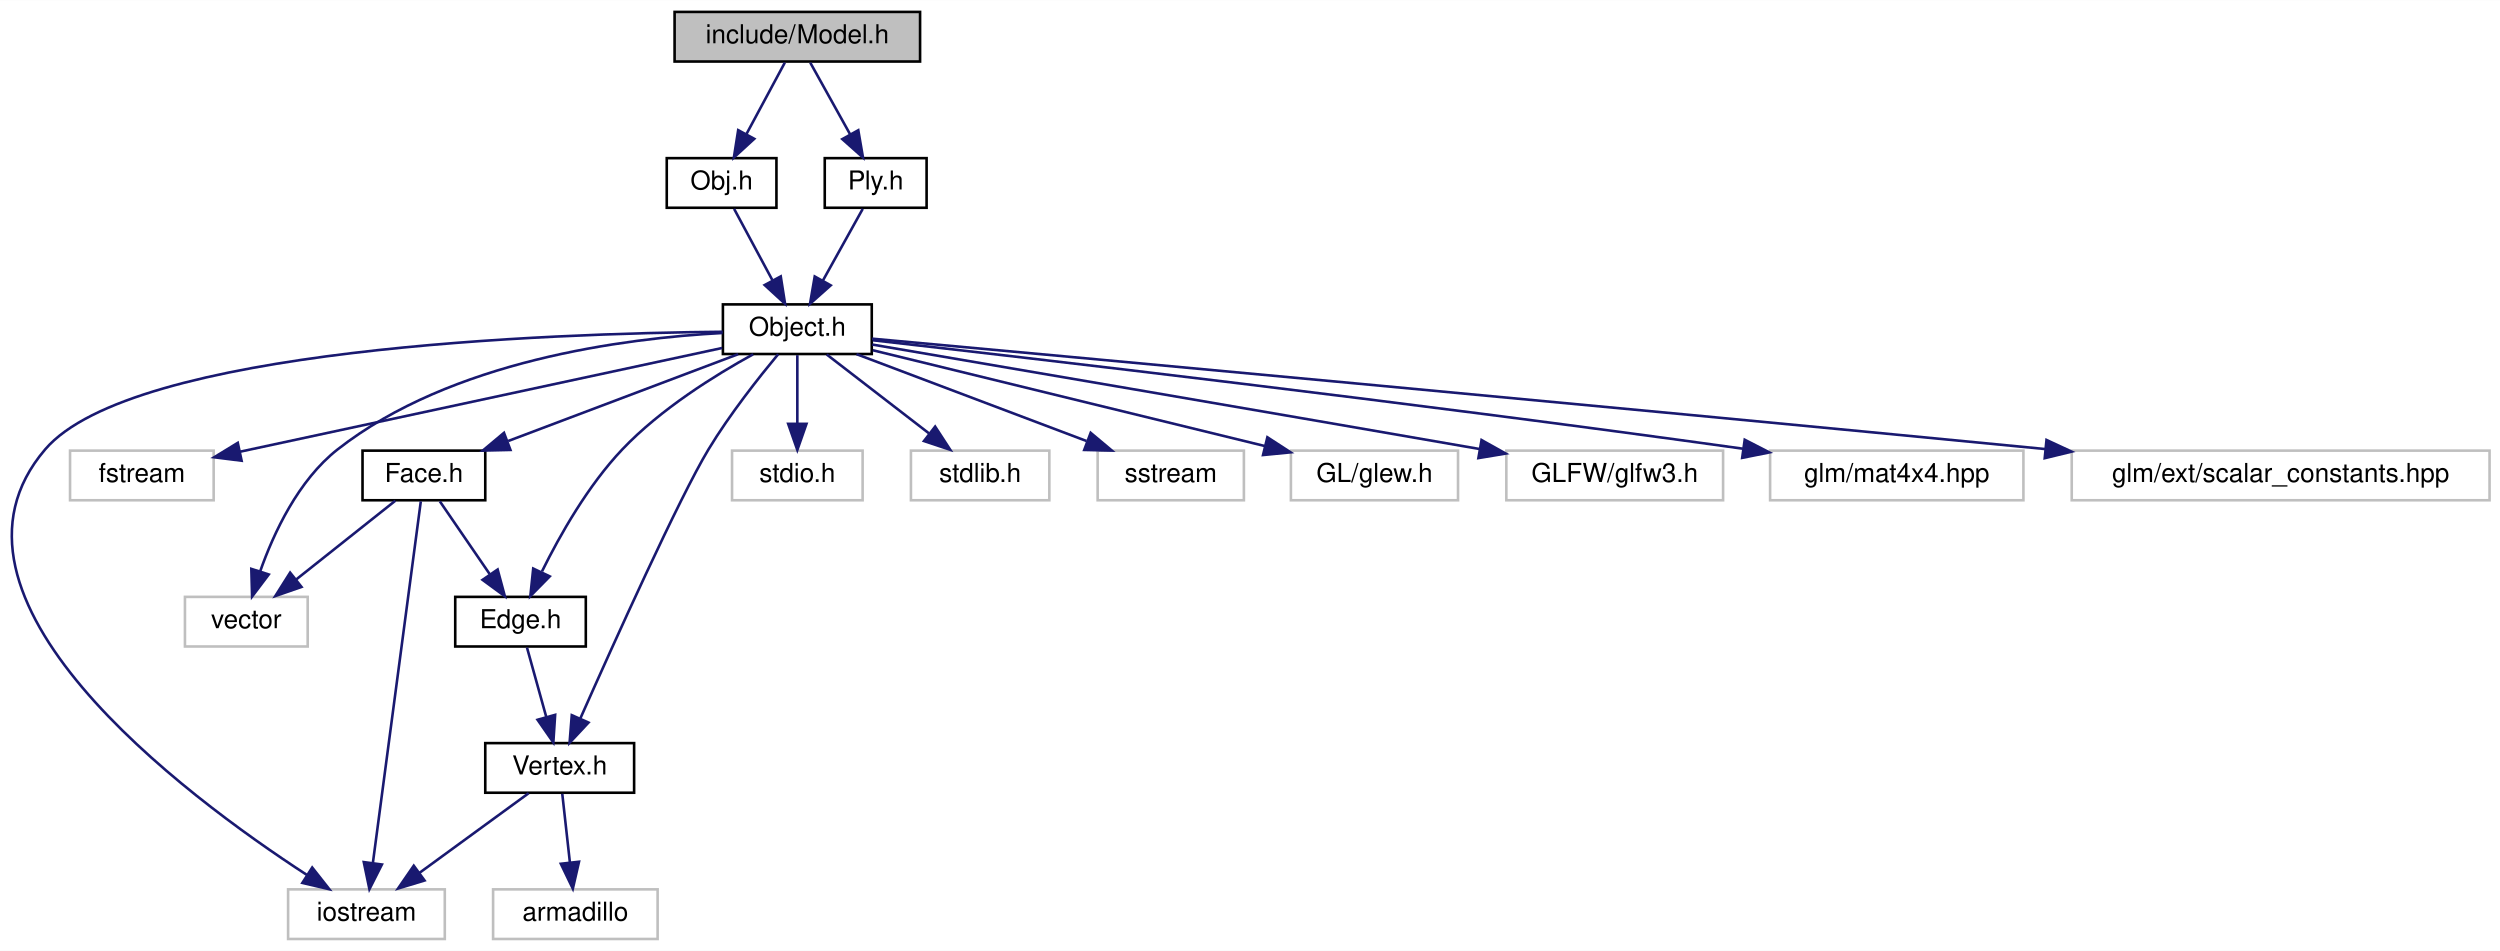
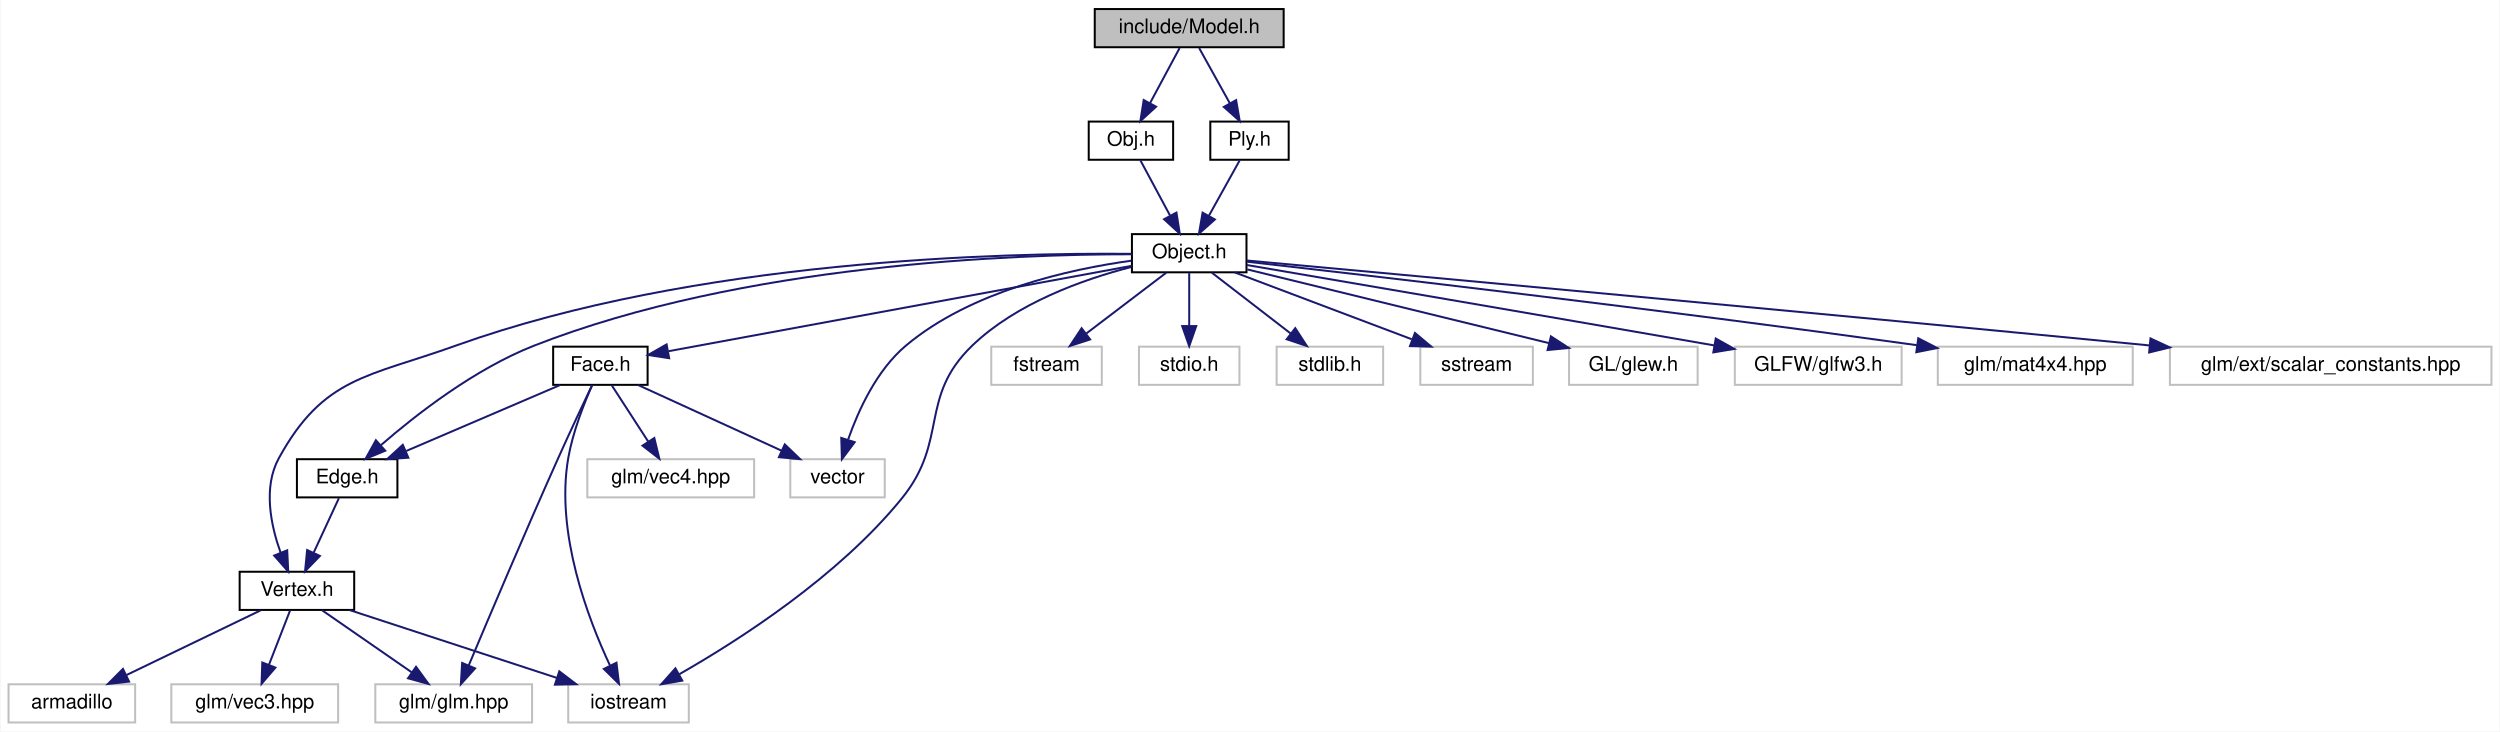
- <svg xmlns="http://www.w3.org/2000/svg" xmlns:xlink="http://www.w3.org/1999/xlink" width="957pt" height="364pt" viewBox="0.00 0.00 957.32 364.00">
+ <svg xmlns="http://www.w3.org/2000/svg" xmlns:xlink="http://www.w3.org/1999/xlink" width="1244pt" height="364pt" viewBox="0.00 0.00 1243.50 364.00">
  <g id="graph0" class="graph" transform="scale(1 1) rotate(0) translate(4 360)">
-     <polygon fill="white" stroke="transparent" points="-4,4 -4,-360 953.32,-360 953.32,4 -4,4" />
+     <polygon fill="white" stroke="transparent" points="-4,4 -4,-360 1239.5,-360 1239.5,4 -4,4" />
    <g id="node1" class="node">
      <g id="a_node1">
        <a xlink:title=" ">
-           <polygon fill="#bfbfbf" stroke="black" points="254.32,-336.5 254.32,-355.5 348.32,-355.5 348.32,-336.5 254.32,-336.5" />
-           <text text-anchor="middle" x="301.32" y="-343.5" font-family="Helvetica,sans-Serif" font-size="10.00">include/Model.h</text>
+           <polygon fill="#bfbfbf" stroke="black" points="540.5,-336.5 540.5,-355.5 634.5,-355.5 634.5,-336.5 540.5,-336.5" />
+           <text text-anchor="middle" x="587.5" y="-343.5" font-family="Helvetica,sans-Serif" font-size="10.00">include/Model.h</text>
        </a>
      </g>
    </g>
    <g id="node2" class="node">
      <g id="a_node2">
        <a xlink:href="Obj_8h.html" target="_top" xlink:title=" ">
-           <polygon fill="white" stroke="black" points="251.32,-280.5 251.32,-299.5 293.32,-299.5 293.32,-280.5 251.32,-280.5" />
-           <text text-anchor="middle" x="272.32" y="-287.5" font-family="Helvetica,sans-Serif" font-size="10.00">Obj.h</text>
+           <polygon fill="white" stroke="black" points="537.5,-280.5 537.5,-299.5 579.5,-299.5 579.5,-280.5 537.5,-280.5" />
+           <text text-anchor="middle" x="558.5" y="-287.5" font-family="Helvetica,sans-Serif" font-size="10.00">Obj.h</text>
        </a>
      </g>
    </g>
    <g id="edge1" class="edge">
-       <path fill="none" stroke="midnightblue" d="M296.53,-336.08C292.56,-328.69 286.79,-317.95 281.88,-308.81" />
-       <polygon fill="midnightblue" stroke="midnightblue" points="284.83,-306.91 277.02,-299.75 278.67,-310.22 284.83,-306.91" />
-     </g>
-     <g id="node18" class="node">
-       <g id="a_node18">
+       <path fill="none" stroke="midnightblue" d="M582.71,-336.08C578.74,-328.69 572.97,-317.95 568.07,-308.81" />
+       <polygon fill="midnightblue" stroke="midnightblue" points="571.01,-306.91 563.2,-299.75 564.85,-310.22 571.01,-306.91" />
+     </g>
+     <g id="node21" class="node">
+       <g id="a_node21">
        <a xlink:href="Ply_8h.html" target="_top" xlink:title=" ">
-           <polygon fill="white" stroke="black" points="311.82,-280.5 311.82,-299.5 350.82,-299.5 350.82,-280.5 311.82,-280.5" />
-           <text text-anchor="middle" x="331.32" y="-287.5" font-family="Helvetica,sans-Serif" font-size="10.00">Ply.h</text>
-         </a>
-       </g>
-     </g>
-     <g id="edge22" class="edge">
-       <path fill="none" stroke="midnightblue" d="M306.27,-336.08C310.42,-328.61 316.47,-317.72 321.59,-308.52" />
-       <polygon fill="midnightblue" stroke="midnightblue" points="324.66,-310.19 326.46,-299.75 318.54,-306.79 324.66,-310.19" />
+           <polygon fill="white" stroke="black" points="598,-280.5 598,-299.5 637,-299.5 637,-280.5 598,-280.5" />
+           <text text-anchor="middle" x="617.5" y="-287.5" font-family="Helvetica,sans-Serif" font-size="10.00">Ply.h</text>
+         </a>
+       </g>
+     </g>
+     <g id="edge26" class="edge">
+       <path fill="none" stroke="midnightblue" d="M592.45,-336.08C596.6,-328.61 602.65,-317.72 607.77,-308.52" />
+       <polygon fill="midnightblue" stroke="midnightblue" points="610.84,-310.19 612.64,-299.75 604.72,-306.79 610.84,-310.19" />
    </g>
    <g id="node3" class="node">
      <g id="a_node3">
        <a xlink:href="Object_8h.html" target="_top" xlink:title=" ">
-           <polygon fill="white" stroke="black" points="272.82,-224.5 272.82,-243.5 329.82,-243.5 329.82,-224.5 272.82,-224.5" />
-           <text text-anchor="middle" x="301.32" y="-231.5" font-family="Helvetica,sans-Serif" font-size="10.00">Object.h</text>
+           <polygon fill="white" stroke="black" points="559,-224.5 559,-243.5 616,-243.5 616,-224.5 559,-224.5" />
+           <text text-anchor="middle" x="587.5" y="-231.5" font-family="Helvetica,sans-Serif" font-size="10.00">Object.h</text>
        </a>
      </g>
    </g>
    <g id="edge2" class="edge">
-       <path fill="none" stroke="midnightblue" d="M277.11,-280.08C281.08,-272.69 286.84,-261.95 291.75,-252.81" />
-       <polygon fill="midnightblue" stroke="midnightblue" points="294.97,-254.22 296.62,-243.75 288.81,-250.91 294.97,-254.22" />
+       <path fill="none" stroke="midnightblue" d="M563.29,-280.08C567.26,-272.69 573.03,-261.95 577.93,-252.81" />
+       <polygon fill="midnightblue" stroke="midnightblue" points="581.15,-254.22 582.8,-243.75 574.99,-250.91 581.15,-254.22" />
    </g>
    <g id="node4" class="node">
      <g id="a_node4">
        <a xlink:title=" ">
-           <polygon fill="white" stroke="#bfbfbf" points="106.32,-0.5 106.32,-19.5 166.32,-19.5 166.32,-0.5 106.32,-0.5" />
-           <text text-anchor="middle" x="136.32" y="-7.5" font-family="Helvetica,sans-Serif" font-size="10.00">iostream</text>
+           <polygon fill="white" stroke="#bfbfbf" points="278.5,-0.5 278.5,-19.5 338.5,-19.5 338.5,-0.5 278.5,-0.5" />
+           <text text-anchor="middle" x="308.5" y="-7.5" font-family="Helvetica,sans-Serif" font-size="10.00">iostream</text>
        </a>
      </g>
    </g>
    <g id="edge3" class="edge">
-       <path fill="none" stroke="midnightblue" d="M272.72,-233.02C206.66,-232.4 46.56,-226.83 13.32,-188 -35.14,-131.38 66.25,-55.73 113.66,-24.93" />
-       <polygon fill="midnightblue" stroke="midnightblue" points="115.55,-27.87 122.1,-19.55 111.78,-21.97 115.55,-27.87" />
+       <path fill="none" stroke="midnightblue" d="M558.57,-227.12C534.75,-220.96 501.44,-209.14 479.5,-188 452.73,-162.19 467.94,-140.87 444.5,-112 413.06,-73.26 363.57,-41.51 333.75,-24.5" />
+       <polygon fill="midnightblue" stroke="midnightblue" points="335.25,-21.33 324.81,-19.51 331.84,-27.44 335.25,-21.33" />
    </g>
    <g id="node5" class="node">
      <g id="a_node5">
        <a xlink:title=" ">
-           <polygon fill="white" stroke="#bfbfbf" points="22.82,-168.5 22.82,-187.5 77.82,-187.5 77.82,-168.5 22.82,-168.5" />
-           <text text-anchor="middle" x="50.32" y="-175.5" font-family="Helvetica,sans-Serif" font-size="10.00">fstream</text>
+           <polygon fill="white" stroke="#bfbfbf" points="489,-168.5 489,-187.5 544,-187.5 544,-168.5 489,-168.5" />
+           <text text-anchor="middle" x="516.5" y="-175.5" font-family="Helvetica,sans-Serif" font-size="10.00">fstream</text>
        </a>
      </g>
    </g>
    <g id="edge4" class="edge">
-       <path fill="none" stroke="midnightblue" d="M272.53,-226.81C226.99,-217.01 138.35,-197.94 87.87,-187.08" />
-       <polygon fill="midnightblue" stroke="midnightblue" points="88.52,-183.64 78.01,-184.96 87.05,-190.48 88.52,-183.64" />
+       <path fill="none" stroke="midnightblue" d="M576.09,-224.32C565.39,-216.18 549.16,-203.84 536.34,-194.09" />
+       <polygon fill="midnightblue" stroke="midnightblue" points="538.19,-191.1 528.11,-187.83 533.96,-196.67 538.19,-191.1" />
    </g>
    <g id="node6" class="node">
      <g id="a_node6">
        <a xlink:title=" ">
-           <polygon fill="white" stroke="#bfbfbf" points="66.82,-112.5 66.82,-131.5 113.82,-131.5 113.82,-112.5 66.82,-112.5" />
-           <text text-anchor="middle" x="90.32" y="-119.5" font-family="Helvetica,sans-Serif" font-size="10.00">vector</text>
+           <polygon fill="white" stroke="#bfbfbf" points="389,-112.5 389,-131.5 436,-131.5 436,-112.5 389,-112.5" />
+           <text text-anchor="middle" x="412.5" y="-119.5" font-family="Helvetica,sans-Serif" font-size="10.00">vector</text>
        </a>
      </g>
    </g>
    <g id="edge5" class="edge">
-       <path fill="none" stroke="midnightblue" d="M272.67,-232.55C235.08,-230.54 168.8,-222 125.32,-188 110.21,-176.18 100.8,-155.97 95.6,-141.21" />
-       <polygon fill="midnightblue" stroke="midnightblue" points="98.91,-140.08 92.53,-131.63 92.24,-142.22 98.91,-140.08" />
+       <path fill="none" stroke="midnightblue" d="M558.74,-230.29C527.85,-226.02 478.86,-215.19 446.5,-188 432.05,-175.86 422.93,-155.98 417.82,-141.41" />
+       <polygon fill="midnightblue" stroke="midnightblue" points="421.04,-139.97 414.67,-131.5 414.37,-142.09 421.04,-139.97" />
    </g>
    <g id="node7" class="node">
      <g id="a_node7">
        <a xlink:href="Vertex_8h.html" target="_top" xlink:title=" ">
-           <polygon fill="white" stroke="black" points="181.82,-56.5 181.82,-75.5 238.82,-75.5 238.82,-56.5 181.82,-56.5" />
-           <text text-anchor="middle" x="210.32" y="-63.5" font-family="Helvetica,sans-Serif" font-size="10.00">Vertex.h</text>
+           <polygon fill="white" stroke="black" points="115,-56.5 115,-75.5 172,-75.5 172,-56.5 115,-56.5" />
+           <text text-anchor="middle" x="143.5" y="-63.5" font-family="Helvetica,sans-Serif" font-size="10.00">Vertex.h</text>
        </a>
      </g>
    </g>
    <g id="edge6" class="edge">
-       <path fill="none" stroke="midnightblue" d="M293.98,-224.42C286.68,-215.63 275.42,-201.41 267.32,-188 256.14,-169.5 231.08,-113.93 218.24,-84.98" />
-       <polygon fill="midnightblue" stroke="midnightblue" points="221.35,-83.37 214.11,-75.64 214.95,-86.2 221.35,-83.37" />
+       <path fill="none" stroke="midnightblue" d="M558.58,-233.69C495.53,-234.29 341.78,-230.83 222.5,-188 178.87,-172.33 156.81,-172.64 134.5,-132 126.55,-117.52 130.5,-98.58 135.41,-84.89" />
+       <polygon fill="midnightblue" stroke="midnightblue" points="138.66,-86.18 139.18,-75.6 132.18,-83.55 138.66,-86.18" />
+     </g>
+     <g id="node11" class="node">
+       <g id="a_node11">
+         <a xlink:href="Edge_8h.html" target="_top" xlink:title=" ">
+           <polygon fill="white" stroke="black" points="143.5,-112.5 143.5,-131.5 193.5,-131.5 193.5,-112.5 143.5,-112.5" />
+           <text text-anchor="middle" x="168.5" y="-119.5" font-family="Helvetica,sans-Serif" font-size="10.00">Edge.h</text>
+         </a>
+       </g>
+     </g>
+     <g id="edge11" class="edge">
+       <path fill="none" stroke="midnightblue" d="M558.91,-233.48C500.77,-233.51 365.49,-228.76 261.5,-188 232.03,-176.45 202.91,-153.78 185.31,-138.51" />
+       <polygon fill="midnightblue" stroke="midnightblue" points="187.45,-135.73 177.65,-131.69 182.79,-140.95 187.45,-135.73" />
+     </g>
+     <g id="node12" class="node">
+       <g id="a_node12">
+         <a xlink:href="Face_8h.html" target="_top" xlink:title=" ">
+           <polygon fill="white" stroke="black" points="271,-168.5 271,-187.5 318,-187.5 318,-168.5 271,-168.5" />
+           <text text-anchor="middle" x="294.5" y="-175.5" font-family="Helvetica,sans-Serif" font-size="10.00">Face.h</text>
+         </a>
+       </g>
+     </g>
+     <g id="edge13" class="edge">
+       <path fill="none" stroke="midnightblue" d="M558.87,-227.72C504.51,-217.71 386.59,-195.97 328.39,-185.25" />
+       <polygon fill="midnightblue" stroke="midnightblue" points="328.72,-181.75 318.25,-183.38 327.45,-188.63 328.72,-181.75" />
+     </g>
+     <g id="node14" class="node">
+       <g id="a_node14">
+         <a xlink:title=" ">
+           <polygon fill="white" stroke="#bfbfbf" points="562.5,-168.5 562.5,-187.5 612.5,-187.5 612.5,-168.5 562.5,-168.5" />
+           <text text-anchor="middle" x="587.5" y="-175.5" font-family="Helvetica,sans-Serif" font-size="10.00">stdio.h</text>
+         </a>
+       </g>
+     </g>
+     <g id="edge19" class="edge">
+       <path fill="none" stroke="midnightblue" d="M587.5,-224.08C587.5,-217.01 587.5,-206.86 587.5,-197.99" />
+       <polygon fill="midnightblue" stroke="midnightblue" points="591,-197.75 587.5,-187.75 584,-197.75 591,-197.75" />
+     </g>
+     <g id="node15" class="node">
+       <g id="a_node15">
+         <a xlink:title=" ">
+           <polygon fill="white" stroke="#bfbfbf" points="631,-168.5 631,-187.5 684,-187.5 684,-168.5 631,-168.5" />
+           <text text-anchor="middle" x="657.5" y="-175.5" font-family="Helvetica,sans-Serif" font-size="10.00">stdlib.h</text>
+         </a>
+       </g>
+     </g>
+     <g id="edge20" class="edge">
+       <path fill="none" stroke="midnightblue" d="M598.75,-224.32C609.3,-216.18 625.3,-203.84 637.94,-194.09" />
+       <polygon fill="midnightblue" stroke="midnightblue" points="640.27,-196.71 646.05,-187.83 635.99,-191.17 640.27,-196.71" />
+     </g>
+     <g id="node16" class="node">
+       <g id="a_node16">
+         <a xlink:title=" ">
+           <polygon fill="white" stroke="#bfbfbf" points="702.5,-168.5 702.5,-187.5 758.5,-187.5 758.5,-168.5 702.5,-168.5" />
+           <text text-anchor="middle" x="730.5" y="-175.5" font-family="Helvetica,sans-Serif" font-size="10.00">sstream</text>
+         </a>
+       </g>
+     </g>
+     <g id="edge21" class="edge">
+       <path fill="none" stroke="midnightblue" d="M610.16,-224.44C633.9,-215.48 671.41,-201.31 698.24,-191.18" />
+       <polygon fill="midnightblue" stroke="midnightblue" points="699.83,-194.32 707.95,-187.52 697.36,-187.77 699.83,-194.32" />
+     </g>
+     <g id="node17" class="node">
+       <g id="a_node17">
+         <a xlink:title=" ">
+           <polygon fill="white" stroke="#bfbfbf" points="776.5,-168.5 776.5,-187.5 840.5,-187.5 840.5,-168.5 776.5,-168.5" />
+           <text text-anchor="middle" x="808.5" y="-175.5" font-family="Helvetica,sans-Serif" font-size="10.00">GL/glew.h</text>
+         </a>
+       </g>
+     </g>
+     <g id="edge22" class="edge">
+       <path fill="none" stroke="midnightblue" d="M616.39,-225.94C654.71,-216.58 722.6,-199.99 766.56,-189.25" />
+       <polygon fill="midnightblue" stroke="midnightblue" points="767.49,-192.62 776.38,-186.85 765.83,-185.82 767.49,-192.62" />
+     </g>
+     <g id="node18" class="node">
+       <g id="a_node18">
+         <a xlink:title=" ">
+           <polygon fill="white" stroke="#bfbfbf" points="859,-168.5 859,-187.5 942,-187.5 942,-168.5 859,-168.5" />
+           <text text-anchor="middle" x="900.5" y="-175.5" font-family="Helvetica,sans-Serif" font-size="10.00">GLFW/glfw3.h</text>
+         </a>
+       </g>
+     </g>
+     <g id="edge23" class="edge">
+       <path fill="none" stroke="midnightblue" d="M616.2,-228.12C662.71,-220.19 757.71,-203.96 848.81,-188.11" />
+       <polygon fill="midnightblue" stroke="midnightblue" points="849.5,-191.55 858.75,-186.38 848.3,-184.65 849.5,-191.55" />
+     </g>
+     <g id="node19" class="node">
+       <g id="a_node19">
+         <a xlink:title=" ">
+           <polygon fill="white" stroke="#bfbfbf" points="960,-168.5 960,-187.5 1057,-187.5 1057,-168.5 960,-168.5" />
+           <text text-anchor="middle" x="1008.5" y="-175.5" font-family="Helvetica,sans-Serif" font-size="10.00">glm/mat4x4.hpp</text>
+         </a>
+       </g>
+     </g>
+     <g id="edge24" class="edge">
+       <path fill="none" stroke="midnightblue" d="M616.33,-229.77C676.37,-222.97 819.46,-206.39 949.56,-188.24" />
+       <polygon fill="midnightblue" stroke="midnightblue" points="950.28,-191.67 959.7,-186.82 949.31,-184.74 950.28,-191.67" />
+     </g>
+     <g id="node20" class="node">
+       <g id="a_node20">
+         <a xlink:title=" ">
+           <polygon fill="white" stroke="#bfbfbf" points="1075.5,-168.5 1075.5,-187.5 1235.5,-187.5 1235.5,-168.5 1075.5,-168.5" />
+           <text text-anchor="middle" x="1155.5" y="-175.5" font-family="Helvetica,sans-Serif" font-size="10.00">glm/ext/scalar_constants.hpp</text>
+         </a>
+       </g>
+     </g>
+     <g id="edge25" class="edge">
+       <path fill="none" stroke="midnightblue" d="M616.12,-230.38C689.06,-223.7 888.09,-205.36 1065.42,-188.1" />
+       <polygon fill="midnightblue" stroke="midnightblue" points="1065.84,-191.58 1075.45,-187.12 1065.16,-184.61 1065.84,-191.58" />
+     </g>
+     <g id="edge7" class="edge">
+       <path fill="none" stroke="midnightblue" d="M169.64,-56.44C197.52,-47.32 241.85,-32.81 272.9,-22.65" />
+       <polygon fill="midnightblue" stroke="midnightblue" points="274.06,-25.95 282.48,-19.52 271.88,-19.3 274.06,-25.95" />
+     </g>
+     <g id="node8" class="node">
+       <g id="a_node8">
+         <a xlink:title=" ">
+           <polygon fill="white" stroke="#bfbfbf" points="0,-0.5 0,-19.5 63,-19.5 63,-0.5 0,-0.5" />
+           <text text-anchor="middle" x="31.5" y="-7.5" font-family="Helvetica,sans-Serif" font-size="10.00">armadillo</text>
+         </a>
+       </g>
+     </g>
+     <g id="edge8" class="edge">
+       <path fill="none" stroke="midnightblue" d="M125.51,-56.32C107.46,-47.62 79.45,-34.12 58.7,-24.11" />
+       <polygon fill="midnightblue" stroke="midnightblue" points="59.98,-20.84 49.45,-19.65 56.94,-27.15 59.98,-20.84" />
    </g>
    <g id="node9" class="node">
      <g id="a_node9">
-         <a xlink:href="Edge_8h.html" target="_top" xlink:title=" ">
-           <polygon fill="white" stroke="black" points="170.32,-112.5 170.32,-131.5 220.32,-131.5 220.32,-112.5 170.32,-112.5" />
-           <text text-anchor="middle" x="195.32" y="-119.5" font-family="Helvetica,sans-Serif" font-size="10.00">Edge.h</text>
+         <a xlink:title=" ">
+           <polygon fill="white" stroke="#bfbfbf" points="81,-0.5 81,-19.5 164,-19.5 164,-0.5 81,-0.5" />
+           <text text-anchor="middle" x="122.5" y="-7.5" font-family="Helvetica,sans-Serif" font-size="10.00">glm/vec3.hpp</text>
        </a>
      </g>
    </g>
    <g id="edge9" class="edge">
-       <path fill="none" stroke="midnightblue" d="M284.4,-224.4C269.86,-216.41 248.99,-203.44 234.32,-188 221.17,-174.16 210.4,-155.14 203.54,-141.25" />
-       <polygon fill="midnightblue" stroke="midnightblue" points="206.51,-139.35 199.08,-131.8 200.18,-142.34 206.51,-139.35" />
+       <path fill="none" stroke="midnightblue" d="M140.03,-56.08C137.19,-48.77 133.07,-38.18 129.54,-29.1" />
+       <polygon fill="midnightblue" stroke="midnightblue" points="132.79,-27.8 125.9,-19.75 126.27,-30.34 132.79,-27.8" />
    </g>
    <g id="node10" class="node">
      <g id="a_node10">
-         <a xlink:href="Face_8h.html" target="_top" xlink:title=" ">
-           <polygon fill="white" stroke="black" points="134.82,-168.5 134.82,-187.5 181.82,-187.5 181.82,-168.5 134.82,-168.5" />
-           <text text-anchor="middle" x="158.32" y="-175.5" font-family="Helvetica,sans-Serif" font-size="10.00">Face.h</text>
-         </a>
-       </g>
-     </g>
-     <g id="edge11" class="edge">
-       <path fill="none" stroke="midnightblue" d="M278.66,-224.44C254.92,-215.48 217.41,-201.31 190.58,-191.18" />
-       <polygon fill="midnightblue" stroke="midnightblue" points="191.46,-187.77 180.87,-187.52 188.99,-194.32 191.46,-187.77" />
-     </g>
-     <g id="node11" class="node">
-       <g id="a_node11">
-         <a xlink:title=" ">
-           <polygon fill="white" stroke="#bfbfbf" points="276.32,-168.5 276.32,-187.5 326.32,-187.5 326.32,-168.5 276.32,-168.5" />
-           <text text-anchor="middle" x="301.32" y="-175.5" font-family="Helvetica,sans-Serif" font-size="10.00">stdio.h</text>
-         </a>
-       </g>
+         <a xlink:title=" ">
+           <polygon fill="white" stroke="#bfbfbf" points="182.5,-0.5 182.5,-19.5 260.5,-19.5 260.5,-0.5 182.5,-0.5" />
+           <text text-anchor="middle" x="221.5" y="-7.5" font-family="Helvetica,sans-Serif" font-size="10.00">glm/glm.hpp</text>
+         </a>
+       </g>
+     </g>
+     <g id="edge10" class="edge">
+       <path fill="none" stroke="midnightblue" d="M156.03,-56.32C168.09,-47.98 186.53,-35.21 200.77,-25.35" />
+       <polygon fill="midnightblue" stroke="midnightblue" points="202.77,-28.22 209,-19.65 198.78,-22.47 202.77,-28.22" />
+     </g>
+     <g id="edge12" class="edge">
+       <path fill="none" stroke="midnightblue" d="M164.37,-112.08C160.99,-104.77 156.08,-94.18 151.88,-85.1" />
+       <polygon fill="midnightblue" stroke="midnightblue" points="154.93,-83.36 147.55,-75.75 148.58,-86.3 154.93,-83.36" />
    </g>
    <g id="edge15" class="edge">
-       <path fill="none" stroke="midnightblue" d="M301.32,-224.08C301.32,-217.01 301.32,-206.86 301.32,-197.99" />
-       <polygon fill="midnightblue" stroke="midnightblue" points="304.82,-197.75 301.32,-187.75 297.82,-197.75 304.82,-197.75" />
-     </g>
-     <g id="node12" class="node">
-       <g id="a_node12">
-         <a xlink:title=" ">
-           <polygon fill="white" stroke="#bfbfbf" points="344.82,-168.5 344.82,-187.5 397.82,-187.5 397.82,-168.5 344.82,-168.5" />
-           <text text-anchor="middle" x="371.32" y="-175.5" font-family="Helvetica,sans-Serif" font-size="10.00">stdlib.h</text>
-         </a>
-       </g>
+       <path fill="none" stroke="midnightblue" d="M290.39,-168.28C286.44,-159.38 280.76,-145.07 278.5,-132 272.09,-94.84 288.3,-52.22 299.31,-28.78" />
+       <polygon fill="midnightblue" stroke="midnightblue" points="302.5,-30.23 303.77,-19.71 296.21,-27.14 302.5,-30.23" />
    </g>
    <g id="edge16" class="edge">
-       <path fill="none" stroke="midnightblue" d="M312.57,-224.32C323.12,-216.18 339.12,-203.84 351.76,-194.09" />
-       <polygon fill="midnightblue" stroke="midnightblue" points="354.09,-196.71 359.87,-187.83 349.81,-191.17 354.09,-196.71" />
+       <path fill="none" stroke="midnightblue" d="M313.2,-168.44C332.44,-159.64 362.65,-145.81 384.7,-135.72" />
+       <polygon fill="midnightblue" stroke="midnightblue" points="386.25,-138.86 393.89,-131.52 383.34,-132.5 386.25,-138.86" />
+     </g>
+     <g id="edge18" class="edge">
+       <path fill="none" stroke="midnightblue" d="M290.4,-168.41C286.1,-159.38 279.21,-144.75 273.5,-132 257.2,-95.63 238.99,-52.69 229.03,-28.99" />
+       <polygon fill="midnightblue" stroke="midnightblue" points="232.16,-27.42 225.07,-19.55 225.71,-30.12 232.16,-27.42" />
+     </g>
+     <g id="edge14" class="edge">
+       <path fill="none" stroke="midnightblue" d="M274.53,-168.44C253.89,-159.6 221.44,-145.69 197.87,-135.59" />
+       <polygon fill="midnightblue" stroke="midnightblue" points="198.94,-132.24 188.37,-131.52 196.18,-138.67 198.94,-132.24" />
    </g>
    <g id="node13" class="node">
      <g id="a_node13">
        <a xlink:title=" ">
-           <polygon fill="white" stroke="#bfbfbf" points="416.32,-168.5 416.32,-187.5 472.32,-187.5 472.32,-168.5 416.32,-168.5" />
-           <text text-anchor="middle" x="444.32" y="-175.5" font-family="Helvetica,sans-Serif" font-size="10.00">sstream</text>
+           <polygon fill="white" stroke="#bfbfbf" points="288,-112.5 288,-131.5 371,-131.5 371,-112.5 288,-112.5" />
+           <text text-anchor="middle" x="329.5" y="-119.5" font-family="Helvetica,sans-Serif" font-size="10.00">glm/vec4.hpp</text>
        </a>
      </g>
    </g>
    <g id="edge17" class="edge">
-       <path fill="none" stroke="midnightblue" d="M323.98,-224.44C347.72,-215.48 385.23,-201.31 412.06,-191.18" />
-       <polygon fill="midnightblue" stroke="midnightblue" points="413.65,-194.32 421.77,-187.52 411.18,-187.77 413.65,-194.32" />
-     </g>
-     <g id="node14" class="node">
-       <g id="a_node14">
-         <a xlink:title=" ">
-           <polygon fill="white" stroke="#bfbfbf" points="490.32,-168.5 490.32,-187.5 554.32,-187.5 554.32,-168.5 490.32,-168.5" />
-           <text text-anchor="middle" x="522.32" y="-175.5" font-family="Helvetica,sans-Serif" font-size="10.00">GL/glew.h</text>
-         </a>
-       </g>
-     </g>
-     <g id="edge18" class="edge">
-       <path fill="none" stroke="midnightblue" d="M330.21,-225.94C368.53,-216.58 436.42,-199.99 480.38,-189.25" />
-       <polygon fill="midnightblue" stroke="midnightblue" points="481.31,-192.62 490.2,-186.85 479.65,-185.82 481.31,-192.62" />
-     </g>
-     <g id="node15" class="node">
-       <g id="a_node15">
-         <a xlink:title=" ">
-           <polygon fill="white" stroke="#bfbfbf" points="572.82,-168.5 572.82,-187.5 655.82,-187.5 655.82,-168.5 572.82,-168.5" />
-           <text text-anchor="middle" x="614.32" y="-175.5" font-family="Helvetica,sans-Serif" font-size="10.00">GLFW/glfw3.h</text>
-         </a>
-       </g>
-     </g>
-     <g id="edge19" class="edge">
-       <path fill="none" stroke="midnightblue" d="M330.02,-228.12C376.53,-220.19 471.53,-203.96 562.63,-188.11" />
-       <polygon fill="midnightblue" stroke="midnightblue" points="563.32,-191.55 572.57,-186.38 562.12,-184.65 563.32,-191.55" />
-     </g>
-     <g id="node16" class="node">
-       <g id="a_node16">
-         <a xlink:title=" ">
-           <polygon fill="white" stroke="#bfbfbf" points="673.82,-168.5 673.82,-187.5 770.82,-187.5 770.82,-168.5 673.82,-168.5" />
-           <text text-anchor="middle" x="722.32" y="-175.5" font-family="Helvetica,sans-Serif" font-size="10.00">glm/mat4x4.hpp</text>
-         </a>
-       </g>
-     </g>
-     <g id="edge20" class="edge">
-       <path fill="none" stroke="midnightblue" d="M330.15,-229.77C390.19,-222.97 533.28,-206.39 663.38,-188.24" />
-       <polygon fill="midnightblue" stroke="midnightblue" points="664.1,-191.67 673.52,-186.82 663.13,-184.74 664.1,-191.67" />
-     </g>
-     <g id="node17" class="node">
-       <g id="a_node17">
-         <a xlink:title=" ">
-           <polygon fill="white" stroke="#bfbfbf" points="789.32,-168.5 789.32,-187.5 949.32,-187.5 949.32,-168.5 789.32,-168.5" />
-           <text text-anchor="middle" x="869.32" y="-175.5" font-family="Helvetica,sans-Serif" font-size="10.00">glm/ext/scalar_constants.hpp</text>
-         </a>
-       </g>
-     </g>
-     <g id="edge21" class="edge">
-       <path fill="none" stroke="midnightblue" d="M329.94,-230.38C402.88,-223.7 601.91,-205.36 779.24,-188.1" />
-       <polygon fill="midnightblue" stroke="midnightblue" points="779.66,-191.58 789.27,-187.12 778.98,-184.61 779.66,-191.58" />
-     </g>
-     <g id="edge7" class="edge">
-       <path fill="none" stroke="midnightblue" d="M198.43,-56.32C187.17,-48.11 170.03,-35.6 156.61,-25.81" />
-       <polygon fill="midnightblue" stroke="midnightblue" points="158.57,-22.9 148.43,-19.83 154.44,-28.56 158.57,-22.9" />
-     </g>
-     <g id="node8" class="node">
-       <g id="a_node8">
-         <a xlink:title=" ">
-           <polygon fill="white" stroke="#bfbfbf" points="184.82,-0.5 184.82,-19.5 247.82,-19.5 247.82,-0.5 184.82,-0.5" />
-           <text text-anchor="middle" x="216.32" y="-7.5" font-family="Helvetica,sans-Serif" font-size="10.00">armadillo</text>
-         </a>
-       </g>
-     </g>
-     <g id="edge8" class="edge">
-       <path fill="none" stroke="midnightblue" d="M211.31,-56.08C212.11,-48.93 213.25,-38.64 214.24,-29.69" />
-       <polygon fill="midnightblue" stroke="midnightblue" points="217.72,-30.08 215.35,-19.75 210.76,-29.3 217.72,-30.08" />
-     </g>
-     <g id="edge10" class="edge">
-       <path fill="none" stroke="midnightblue" d="M197.8,-112.08C199.81,-104.85 202.71,-94.41 205.21,-85.4" />
-       <polygon fill="midnightblue" stroke="midnightblue" points="208.58,-86.32 207.89,-75.75 201.84,-84.45 208.58,-86.32" />
-     </g>
-     <g id="edge13" class="edge">
-       <path fill="none" stroke="midnightblue" d="M157.14,-168.08C153.67,-141.95 143.5,-65.21 138.78,-29.58" />
-       <polygon fill="midnightblue" stroke="midnightblue" points="142.24,-29.02 137.46,-19.57 135.3,-29.94 142.24,-29.02" />
-     </g>
-     <g id="edge14" class="edge">
-       <path fill="none" stroke="midnightblue" d="M147.39,-168.32C137.14,-160.18 121.6,-147.84 109.32,-138.09" />
-       <polygon fill="midnightblue" stroke="midnightblue" points="111.45,-135.31 101.44,-131.83 107.1,-140.79 111.45,-135.31" />
-     </g>
-     <g id="edge12" class="edge">
-       <path fill="none" stroke="midnightblue" d="M164.43,-168.08C169.6,-160.53 177.17,-149.49 183.51,-140.23" />
-       <polygon fill="midnightblue" stroke="midnightblue" points="186.56,-141.98 189.32,-131.75 180.78,-138.02 186.56,-141.98" />
-     </g>
-     <g id="edge23" class="edge">
-       <path fill="none" stroke="midnightblue" d="M326.37,-280.08C322.22,-272.61 316.17,-261.72 311.05,-252.52" />
-       <polygon fill="midnightblue" stroke="midnightblue" points="314.1,-250.79 306.18,-243.75 307.98,-254.19 314.1,-250.79" />
+       <path fill="none" stroke="midnightblue" d="M300.28,-168.08C305.17,-160.53 312.33,-149.49 318.33,-140.23" />
+       <polygon fill="midnightblue" stroke="midnightblue" points="321.33,-142.05 323.83,-131.75 315.45,-138.24 321.33,-142.05" />
+     </g>
+     <g id="edge27" class="edge">
+       <path fill="none" stroke="midnightblue" d="M612.55,-280.08C608.4,-272.61 602.35,-261.72 597.23,-252.52" />
+       <polygon fill="midnightblue" stroke="midnightblue" points="600.28,-250.79 592.36,-243.75 594.16,-254.19 600.28,-250.79" />
    </g>
  </g>
</svg>
